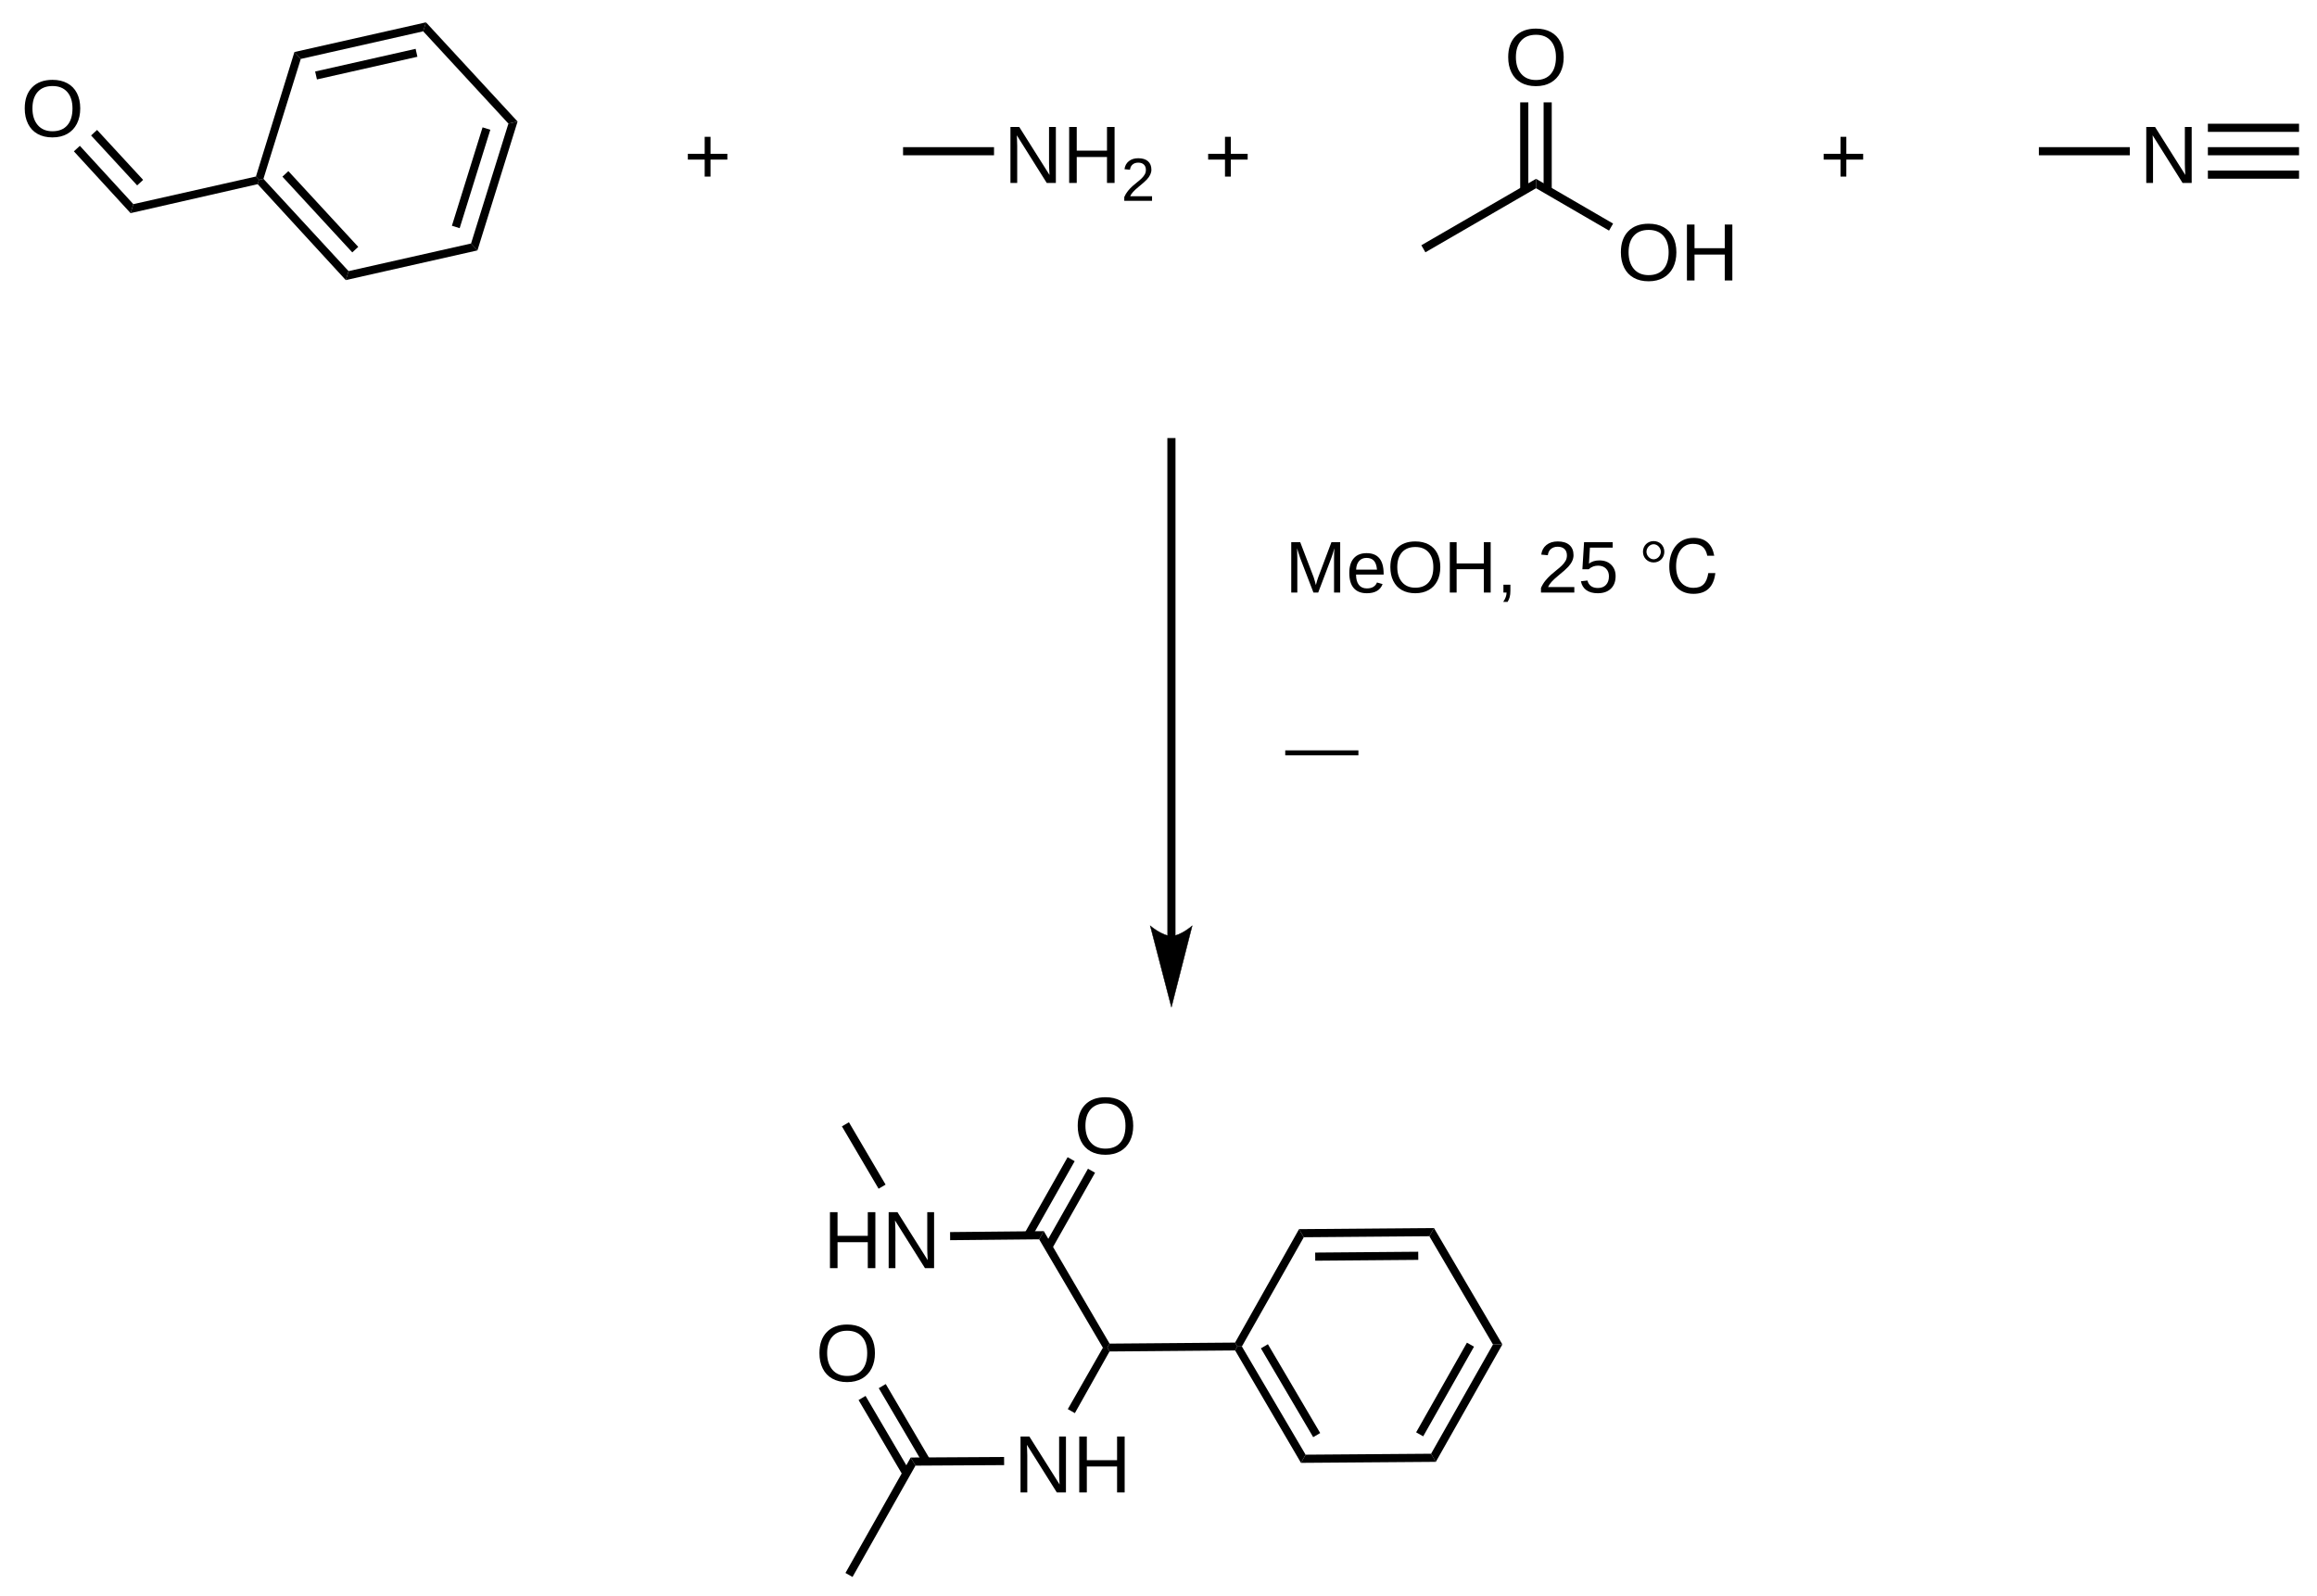
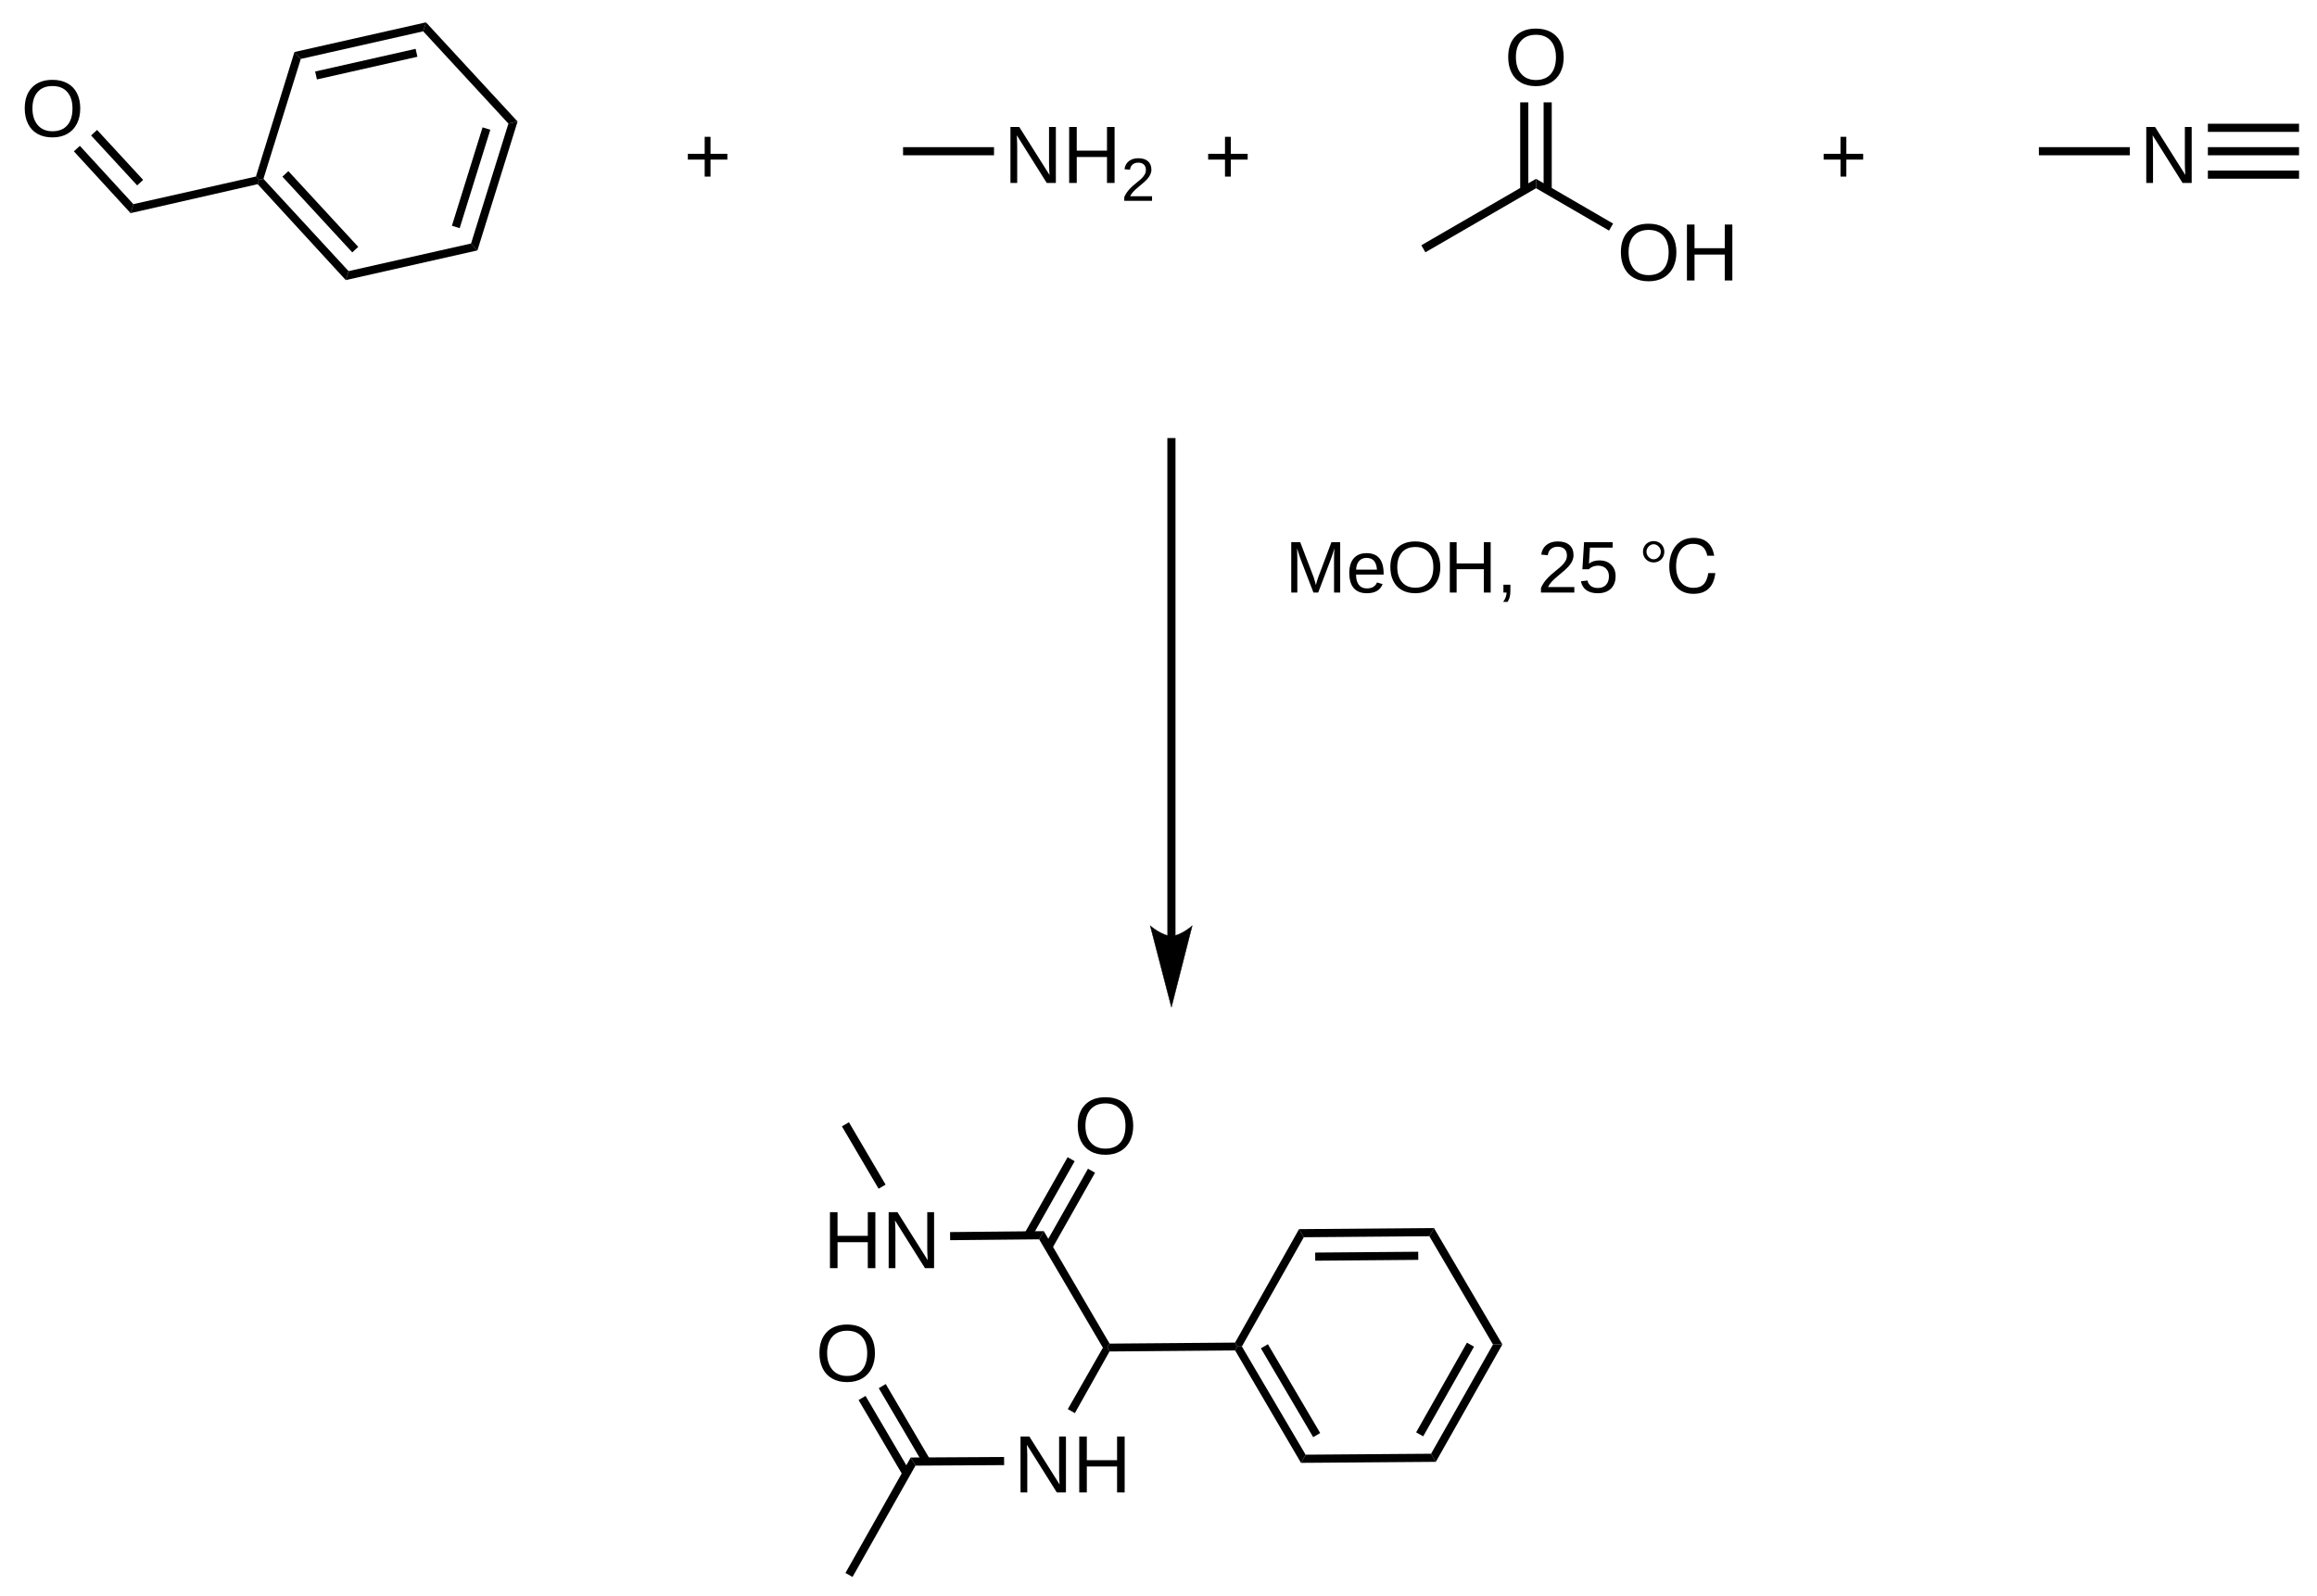
<svg xmlns="http://www.w3.org/2000/svg" width="475px" height="327px" viewBox="0 0 475 327" style="background-color: #ffffff00" version="1.1">
  <text x="0" y="0" stroke="none" fill="#000000" transform="matrix(0.0833333 0 0 0.0833333 4.28207 28.0058)" font-style="normal" font-weight="normal" font-size="200px" font-family="Arial">
O</text>
  <path stroke="none" fill="#000000" transform="matrix(0.0833333 0 0 0.0833333 -91 -119)" d="M 1273.76,1800.29 L 1288.46,1786.73 L 1420.05,1930.2 L 1413.21,1952.3 L 1273.76,1800.29 Z " />
  <path stroke="none" fill="#000000" transform="matrix(0.0833333 0 0 0.0833333 -91 -119)" d="M 1316.09,1761.23 L 1330.79,1747.67 L 1444.13,1870.51 L 1429.43,1884.07 L 1316.09,1761.23 Z " />
  <path stroke="none" fill="#000000" transform="matrix(0.0833333 0 0 0.0833333 -91 -119)" d="M 1413.21,1952.3 L 1420.05,1930.2 L 1721.64,1862.21 L 1729.2,1870.4 L 1725.89,1881.04 L 1413.21,1952.3 Z " />
  <path stroke="none" fill="#000000" transform="matrix(0.0833333 0 0 0.0833333 -91 -119)" d="M 1725.89,1881.04 L 1729.2,1870.4 L 1740.07,1867.95 L 1949.51,2094.96 L 1942.64,2117.04 L 1725.89,1881.04 Z " />
  <path stroke="none" fill="#000000" transform="matrix(0.0833333 0 0 0.0833333 -91 -119)" d="M 1786.74,1862.56 L 1801.44,1849 L 1973.33,2035.31 L 1958.63,2048.87 L 1786.74,1862.56 Z " />
  <path stroke="none" fill="#000000" transform="matrix(0.0833333 0 0 0.0833333 -91 -119)" d="M 1942.64,2117.04 L 1949.51,2094.96 L 2250.84,2027.01 L 2266.52,2044 L 1942.64,2117.04 Z " />
  <path stroke="none" fill="#000000" transform="matrix(0.0833333 0 0 0.0833333 -91 -119)" d="M 2266.52,2044 L 2250.84,2027.01 L 2342.73,1732.05 L 2365.29,1726.96 L 2266.52,2044 Z " />
  <path stroke="none" fill="#000000" transform="matrix(0.0833333 0 0 0.0833333 -91 -119)" d="M 2222.83,1989.29 L 2203.74,1983.34 L 2279.15,1741.26 L 2298.24,1747.21 L 2222.83,1989.29 Z " />
  <path stroke="none" fill="#000000" transform="matrix(0.0833333 0 0 0.0833333 -91 -119)" d="M 2365.29,1726.96 L 2342.73,1732.05 L 2133.09,1505.04 L 2139.96,1482.96 L 2365.29,1726.96 Z " />
  <path stroke="none" fill="#000000" transform="matrix(0.0833333 0 0 0.0833333 -91 -119)" d="M 2139.96,1482.96 L 2133.09,1505.04 L 1831.96,1572.99 L 1816.28,1556 L 2139.96,1482.96 Z " />
  <path stroke="none" fill="#000000" transform="matrix(0.0833333 0 0 0.0833333 -91 -119)" d="M 2114.45,1548.12 L 2118.85,1567.63 L 1871.68,1623.4 L 1867.28,1603.89 L 2114.45,1548.12 Z " />
  <path stroke="none" fill="#000000" transform="matrix(0.0833333 0 0 0.0833333 -91 -119)" d="M 1816.28,1556 L 1831.96,1572.99 L 1740.07,1867.95 L 1729.2,1870.4 L 1721.64,1862.21 L 1816.28,1556 Z " />
  <text x="0" y="0" stroke="none" fill="#000000" transform="matrix(0.0833333 0 0 0.0833333 205.782 37.5)" font-style="normal" font-weight="normal" font-size="200px" font-family="Arial">
NH</text>
  <text x="0" y="0" stroke="none" fill="#000000" transform="matrix(0.0833333 0 0 0.0833333 229.854 41.1667)" font-style="normal" font-weight="normal" font-size="150px" font-family="Arial">
2</text>
  <path stroke="none" fill="#000000" transform="matrix(0.0833333 0 0 0.0833333 -91 -119)" d="M 3313.6,1810 L 3313.6,1790 L 3537.38,1790 L 3537.38,1810 L 3313.6,1810 Z " />
  <text x="0" y="0" stroke="none" fill="#000000" transform="matrix(0.0833333 0 0 0.0833333 331.501 57.5)" font-style="normal" font-weight="normal" font-size="200px" font-family="Arial">
OH</text>
  <text x="0" y="0" stroke="none" fill="#000000" transform="matrix(0.0833333 0 0 0.0833333 308.401 17.5)" font-style="normal" font-weight="normal" font-size="200px" font-family="Arial">
O</text>
  <path stroke="none" fill="#000000" transform="matrix(0.0833333 0 0 0.0833333 -91 -119)" d="M 5060.34,1977.97 L 5050.34,1995.29 L 4870.8,1891.05 L 4870.76,1867.91 L 5060.34,1977.97 Z " />
  <path stroke="none" fill="#000000" transform="matrix(0.0833333 0 0 0.0833333 -91 -119)" d="M 4870.76,1867.91 L 4870.8,1891.05 L 4598.6,2048.66 L 4588.6,2031.34 L 4870.76,1867.91 Z " />
  <path stroke="none" fill="#000000" transform="matrix(0.0833333 0 0 0.0833333 -91 -119)" d="M 4851.8,1896.64 L 4831.8,1896.64 L 4831.8,1679.83 L 4851.8,1679.83 L 4851.8,1896.64 Z " />
  <path stroke="none" fill="#000000" transform="matrix(0.0833333 0 0 0.0833333 -91 -119)" d="M 4909.4,1896.62 L 4889.4,1896.62 L 4889.4,1679.83 L 4909.4,1679.83 L 4909.4,1896.62 Z " />
  <text x="0" y="0" stroke="none" fill="#000000" transform="matrix(0.0833333 0 0 0.0833333 438.632 37.5)" font-style="normal" font-weight="normal" font-size="200px" font-family="Arial">
N</text>
  <path stroke="none" fill="#000000" transform="matrix(0.0833333 0 0 0.0833333 -91 -119)" d="M 6107.8,1810 L 6107.8,1790 L 6331.58,1790 L 6331.58,1810 L 6107.8,1810 Z " />
  <path stroke="none" fill="#000000" transform="matrix(0.0833333 0 0 0.0833333 -91 -119)" d="M 6523.58,1752.4 L 6523.58,1732.4 L 6747.8,1732.4 L 6747.8,1752.4 L 6523.58,1752.4 Z " />
  <path stroke="none" fill="#000000" transform="matrix(0.0833333 0 0 0.0833333 -91 -119)" d="M 6523.58,1810 L 6523.58,1790 L 6747.8,1790 L 6747.8,1810 L 6523.58,1810 Z " />
  <path stroke="none" fill="#000000" transform="matrix(0.0833333 0 0 0.0833333 -91 -119)" d="M 6523.58,1867.6 L 6523.58,1847.6 L 6747.8,1847.6 L 6747.8,1867.6 L 6523.58,1867.6 Z " />
  <text x="0" y="0" stroke="none" fill="#000000" transform="matrix(0.0833333 0 0 0.0833333 167.201 283.167)" font-style="normal" font-weight="normal" font-size="200px" font-family="Arial">
O</text>
  <text x="0" y="0" stroke="none" fill="#000000" transform="matrix(0.0833333 0 0 0.0833333 207.849 305.95)" font-style="normal" font-weight="normal" font-size="200px" font-family="Arial">
NH</text>
  <text x="0" y="0" stroke="none" fill="#000000" transform="matrix(0.0833333 0 0 0.0833333 220.151 236.567)" font-style="normal" font-weight="normal" font-size="200px" font-family="Arial">
O</text>
  <text x="0" y="0" stroke="none" fill="#000000" transform="matrix(0.0833333 0 0 0.0833333 168.779 259.967)" font-style="normal" font-weight="normal" font-size="200px" font-family="Arial">
HN</text>
  <path stroke="none" fill="#000000" transform="matrix(0.0833333 0 0 0.0833333 -91 -119)" d="M 3189.3,5307.33 L 3171.9,5297.47 L 3332.4,5013.52 L 3344.15,5033.45 L 3189.3,5307.33 Z " />
  <path stroke="none" fill="#000000" transform="matrix(0.0833333 0 0 0.0833333 -91 -119)" d="M 3330.61,5047.88 L 3313.37,5058.01 L 3204.12,4872.11 L 3221.36,4861.97 L 3330.61,5047.88 Z " />
  <path stroke="none" fill="#000000" transform="matrix(0.0833333 0 0 0.0833333 -91 -119)" d="M 3380.28,5018.66 L 3363.04,5028.8 L 3253.8,4842.91 L 3271.04,4832.78 L 3380.28,5018.66 Z " />
  <path stroke="none" fill="#000000" transform="matrix(0.0833333 0 0 0.0833333 -91 -119)" d="M 3344.15,5033.45 L 3332.4,5013.52 L 3562.11,5012.18 L 3562.27,5032.18 L 3344.15,5033.45 Z " />
  <path stroke="none" fill="#000000" transform="matrix(0.0833333 0 0 0.0833333 -91 -119)" d="M 3736.27,4904.3 L 3718.87,4894.44 L 3805.21,4743.4 L 3816.2,4743 L 3821.5,4752.63 L 3736.27,4904.3 Z " />
  <path stroke="none" fill="#000000" transform="matrix(0.0833333 0 0 0.0833333 -91 -119)" d="M 3821.5,4752.63 L 3816.2,4743 L 3821.69,4733.3 L 4130.35,4730.79 L 4136,4740.4 L 4130.51,4750.1 L 3821.5,4752.63 Z " />
  <path stroke="none" fill="#000000" transform="matrix(0.0833333 0 0 0.0833333 -91 -119)" d="M 4130.51,4750.1 L 4136,4740.4 L 4147.15,4740.31 L 4303.89,5006.51 L 4292.5,5026.62 L 4130.51,4750.1 Z " />
  <path stroke="none" fill="#000000" transform="matrix(0.0833333 0 0 0.0833333 -91 -119)" d="M 4193.92,4744.92 L 4211.15,4734.78 L 4339.8,4953.27 L 4322.57,4963.42 L 4193.92,4744.92 Z " />
  <path stroke="none" fill="#000000" transform="matrix(0.0833333 0 0 0.0833333 -91 -119)" d="M 4292.5,5026.62 L 4303.89,5006.51 L 4612.55,5004.19 L 4624.27,5024.13 L 4292.5,5026.62 Z " />
  <path stroke="none" fill="#000000" transform="matrix(0.0833333 0 0 0.0833333 -91 -119)" d="M 4624.27,5024.13 L 4612.55,5004.19 L 4764.86,4735.49 L 4787.98,4735.31 L 4624.27,5024.13 Z " />
  <path stroke="none" fill="#000000" transform="matrix(0.0833333 0 0 0.0833333 -91 -119)" d="M 4593.19,4961.38 L 4575.8,4951.52 L 4700.79,4730.99 L 4718.19,4740.85 L 4593.19,4961.38 Z " />
  <path stroke="none" fill="#000000" transform="matrix(0.0833333 0 0 0.0833333 -91 -119)" d="M 4787.98,4735.31 L 4764.86,4735.49 L 4608.3,4469.1 L 4619.71,4448.98 L 4787.98,4735.31 Z " />
  <path stroke="none" fill="#000000" transform="matrix(0.0833333 0 0 0.0833333 -91 -119)" d="M 4619.71,4448.98 L 4608.3,4469.1 L 4299.45,4471.61 L 4287.73,4451.67 L 4619.71,4448.98 Z " />
  <path stroke="none" fill="#000000" transform="matrix(0.0833333 0 0 0.0833333 -91 -119)" d="M 4580.92,4507.27 L 4581.08,4527.27 L 4327.6,4529.33 L 4327.43,4509.33 L 4580.92,4507.27 Z " />
  <path stroke="none" fill="#000000" transform="matrix(0.0833333 0 0 0.0833333 -91 -119)" d="M 3821.69,4733.3 L 3816.2,4743 L 3805.21,4743.4 L 3648.4,4476.74 L 3659.83,4456.63 L 3821.69,4733.3 Z " />
  <path stroke="none" fill="#000000" transform="matrix(0.0833333 0 0 0.0833333 -91 -119)" d="M 3629.48,4472.38 L 3612.07,4462.52 L 3718.4,4274.7 L 3735.8,4284.55 L 3629.48,4472.38 Z " />
  <path stroke="none" fill="#000000" transform="matrix(0.0833333 0 0 0.0833333 -91 -119)" d="M 3679.56,4500.79 L 3662.16,4490.94 L 3768.51,4303.06 L 3785.91,4312.92 L 3679.56,4500.79 Z " />
  <path stroke="none" fill="#000000" transform="matrix(0.0833333 0 0 0.0833333 -91 -119)" d="M 3659.83,4456.63 L 3648.4,4476.74 L 3429.42,4478.88 L 3429.27,4458.89 L 3659.83,4456.63 Z " />
  <path stroke="none" fill="#000000" transform="matrix(0.0833333 0 0 0.0833333 -91 -119)" d="M 3270.63,4342.13 L 3253.4,4352.27 L 3163.18,4198.87 L 3180.42,4188.73 L 3270.63,4342.13 Z " />
  <path stroke="none" fill="#000000" transform="matrix(0.0833333 0 0 0.0833333 -91 -119)" d="M 4287.73,4451.67 L 4299.45,4471.61 L 4147.15,4740.31 L 4136,4740.4 L 4130.35,4730.79 L 4287.73,4451.67 Z " />
  <text x="0" y="0" stroke="none" fill="#000000" transform="matrix(0.0833333 0 0 0.0833333 140.2 37.6667)" font-style="normal" font-weight="normal" font-size="200px" font-family="Arial">
+</text>
  <text x="0" y="0" stroke="none" fill="#000000" transform="matrix(0.0833333 0 0 0.0833333 246.867 37.6667)" font-style="normal" font-weight="normal" font-size="200px" font-family="Arial">
+</text>
  <text x="0" y="0" stroke="none" fill="#000000" transform="matrix(0.0833333 0 0 0.0833333 373.05 37.6667)" font-style="normal" font-weight="normal" font-size="200px" font-family="Arial">
+</text>
  <text x="0" y="0" stroke="none" fill="#000000" transform="matrix(0.0833333 0 0 0.0833333 263.483 121.467)" font-style="normal" font-weight="normal" font-size="180px" font-family="Arial">
MeOH, </text>
  <text x="0" y="0" stroke="none" fill="#000000" transform="matrix(0.0833333 0 0 0.0833333 315.156 121.467)" font-style="normal" font-weight="normal" font-size="180px" font-family="Arial">
25 </text>
  <text x="0" y="0" stroke="none" fill="#000000" transform="matrix(0.0833333 0 0 0.0833333 336.008 121.467)" font-style="normal" font-weight="normal" font-size="180px" font-family="Arial">
℃</text>
-   <text x="0" y="0" stroke="none" fill="#000000" transform="matrix(0.0833333 0 0 0.0833333 263.483 158.133)" font-style="normal" font-weight="normal" font-size="180px" font-family="Arial">
- —</text>
  <path stroke="none" fill="#000000" transform="matrix(0.0833333 0 0 0.0833333 -91 -119)" d="M 3963.8,3731.6 L 3963.8,2505.6 L 3983.8,2505.6 L 3983.8,3731.6 Z " />
  <path stroke="none" fill="#000000" transform="matrix(0.0833333 0 0 0.0833333 -91 -119)" d="M 3973.8,3905.6 C 3973.8,3905.6 3921.8,3705.6 3921.8,3705.6 C 3921.8,3705.6 3951.05,3730.6 3973.8,3730.6 C 3996.11,3730.6 4024.8,3705.6 4024.8,3705.6 C 4024.8,3705.6 3973.8,3905.6 3973.8,3905.6 C 3973.8,3905.6 3973.8,3905.6 3973.8,3905.6 " />
  <path stroke="#000000" stroke-width="1" fill="none" transform="matrix(0.0833333 0 0 0.0833333 -91 -119)" d="M 3973.8,3905.6 C 3973.8,3905.6 3921.8,3705.6 3921.8,3705.6 C 3921.8,3705.6 3951.05,3730.6 3973.8,3730.6 C 3996.11,3730.6 4024.8,3705.6 4024.8,3705.6 C 4024.8,3705.6 3973.8,3905.6 3973.8,3905.6 C 3973.8,3905.6 3973.8,3905.6 3973.8,3905.6 " />
</svg>
